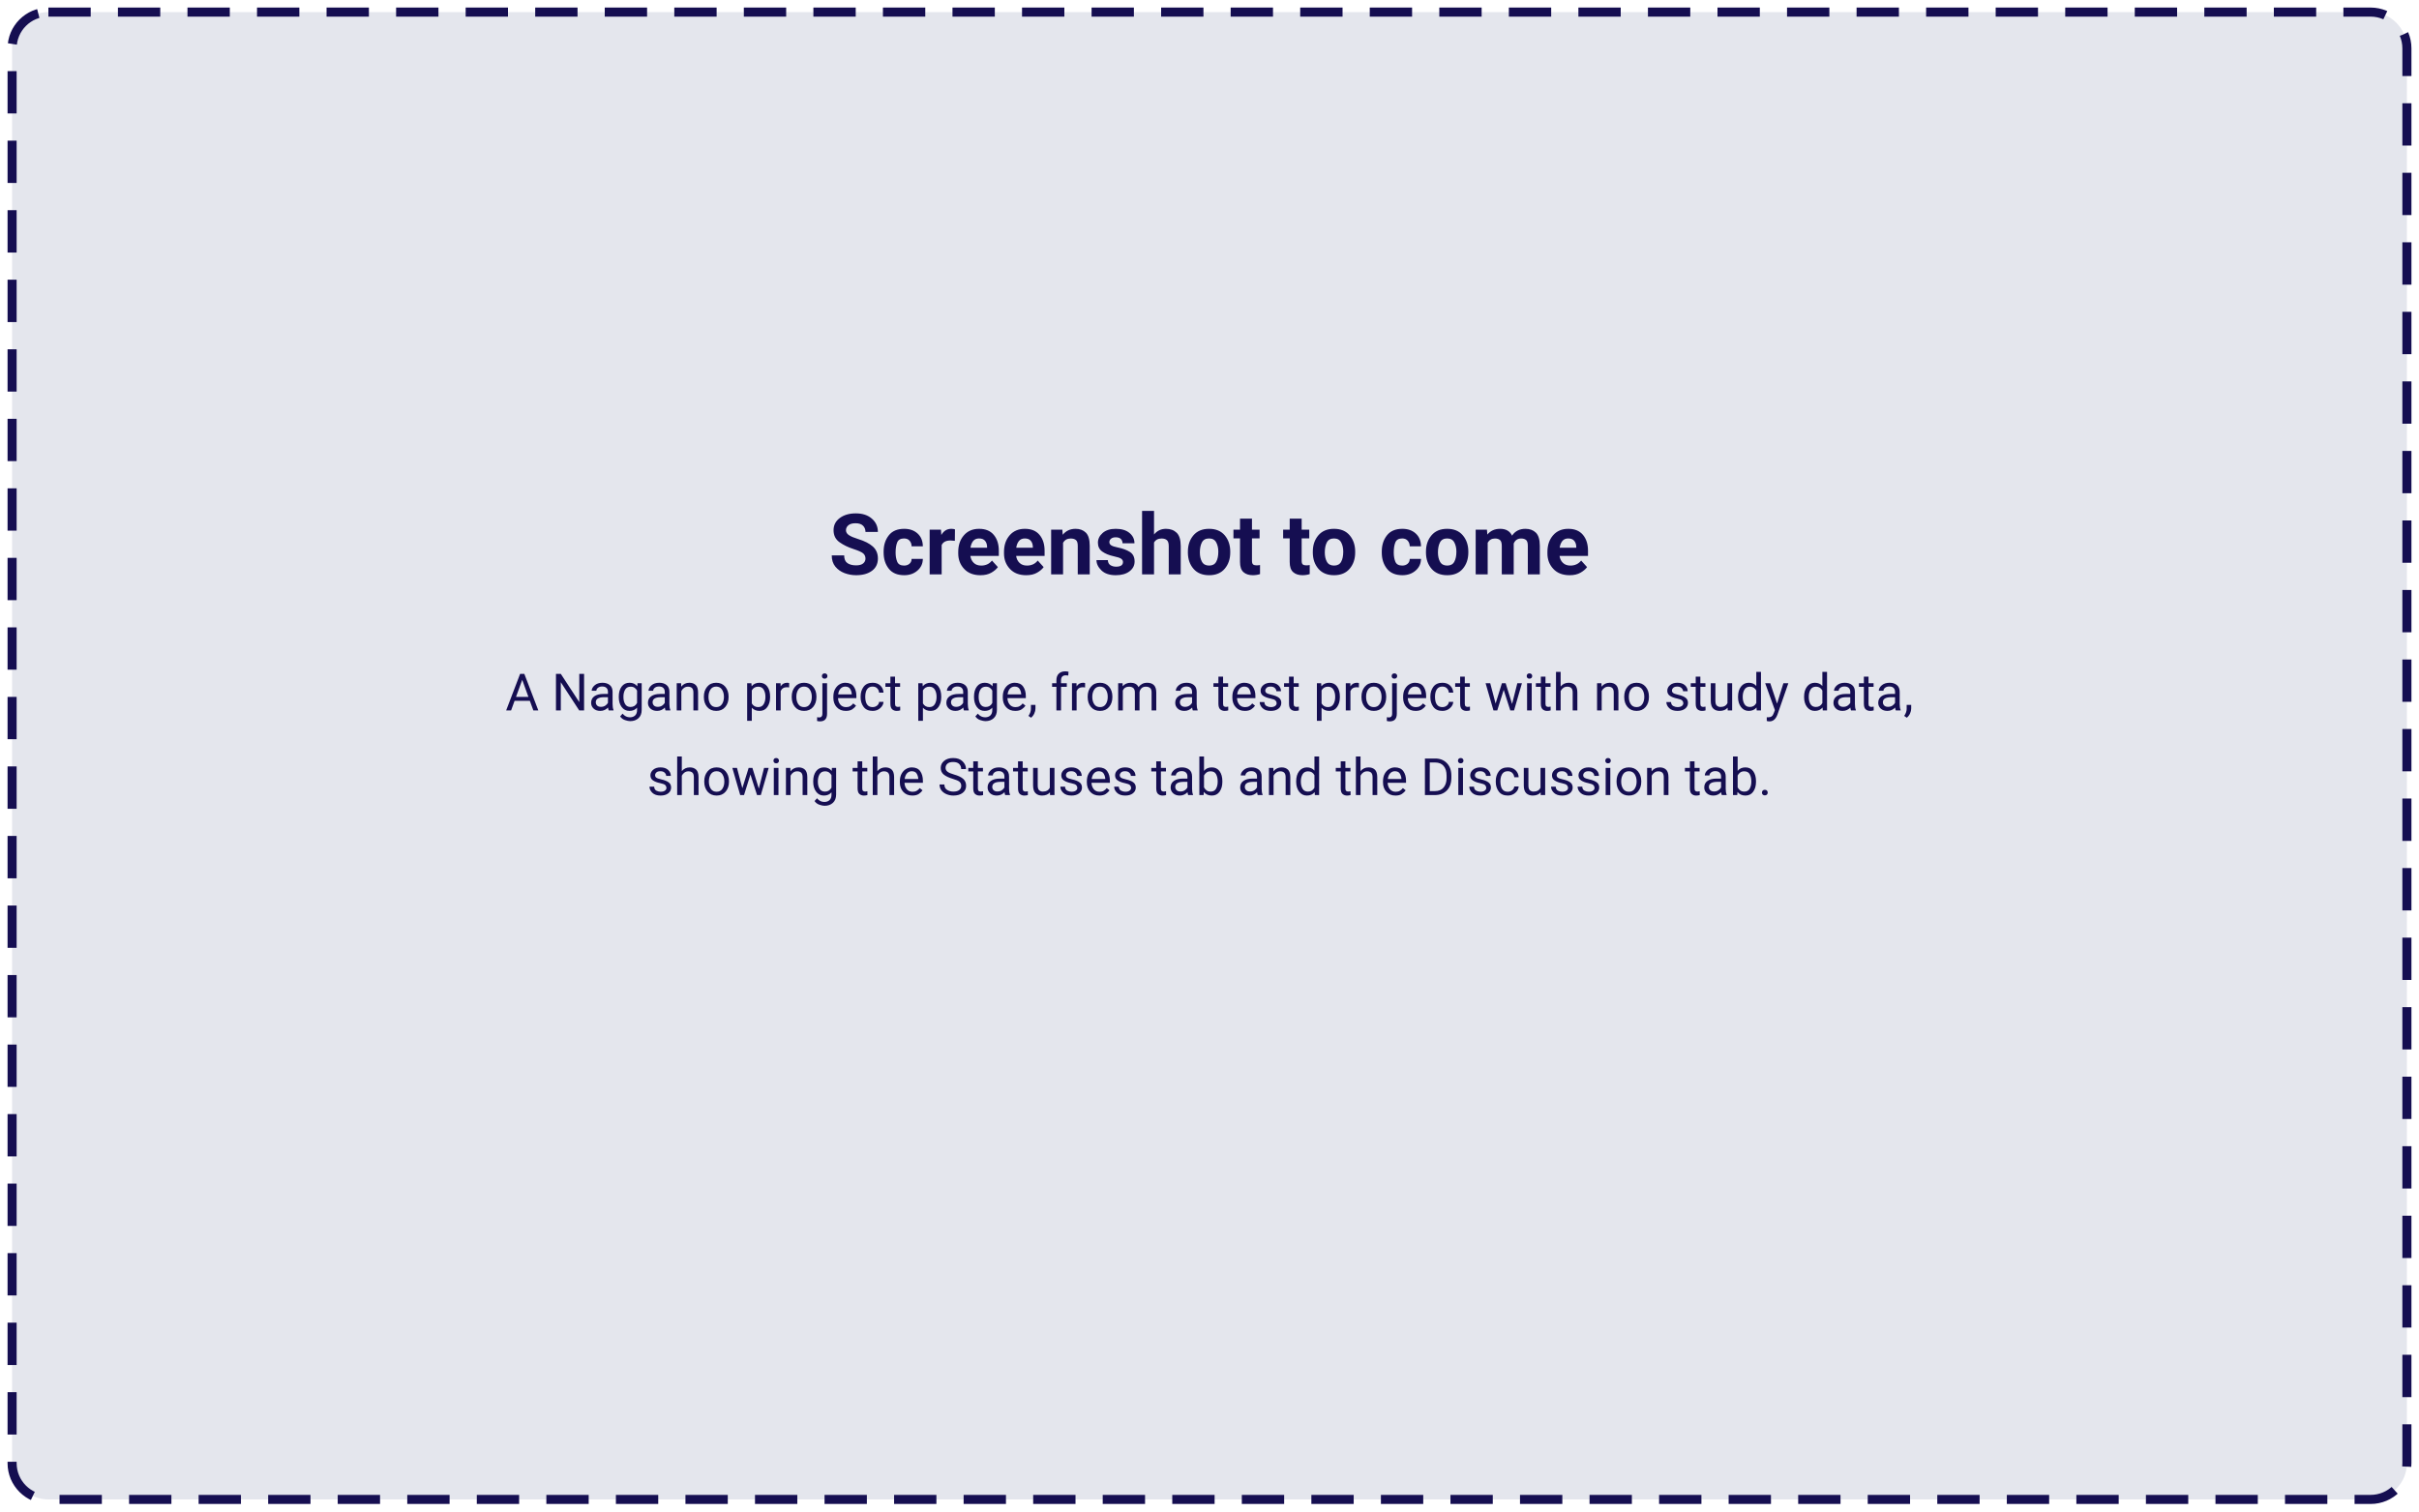
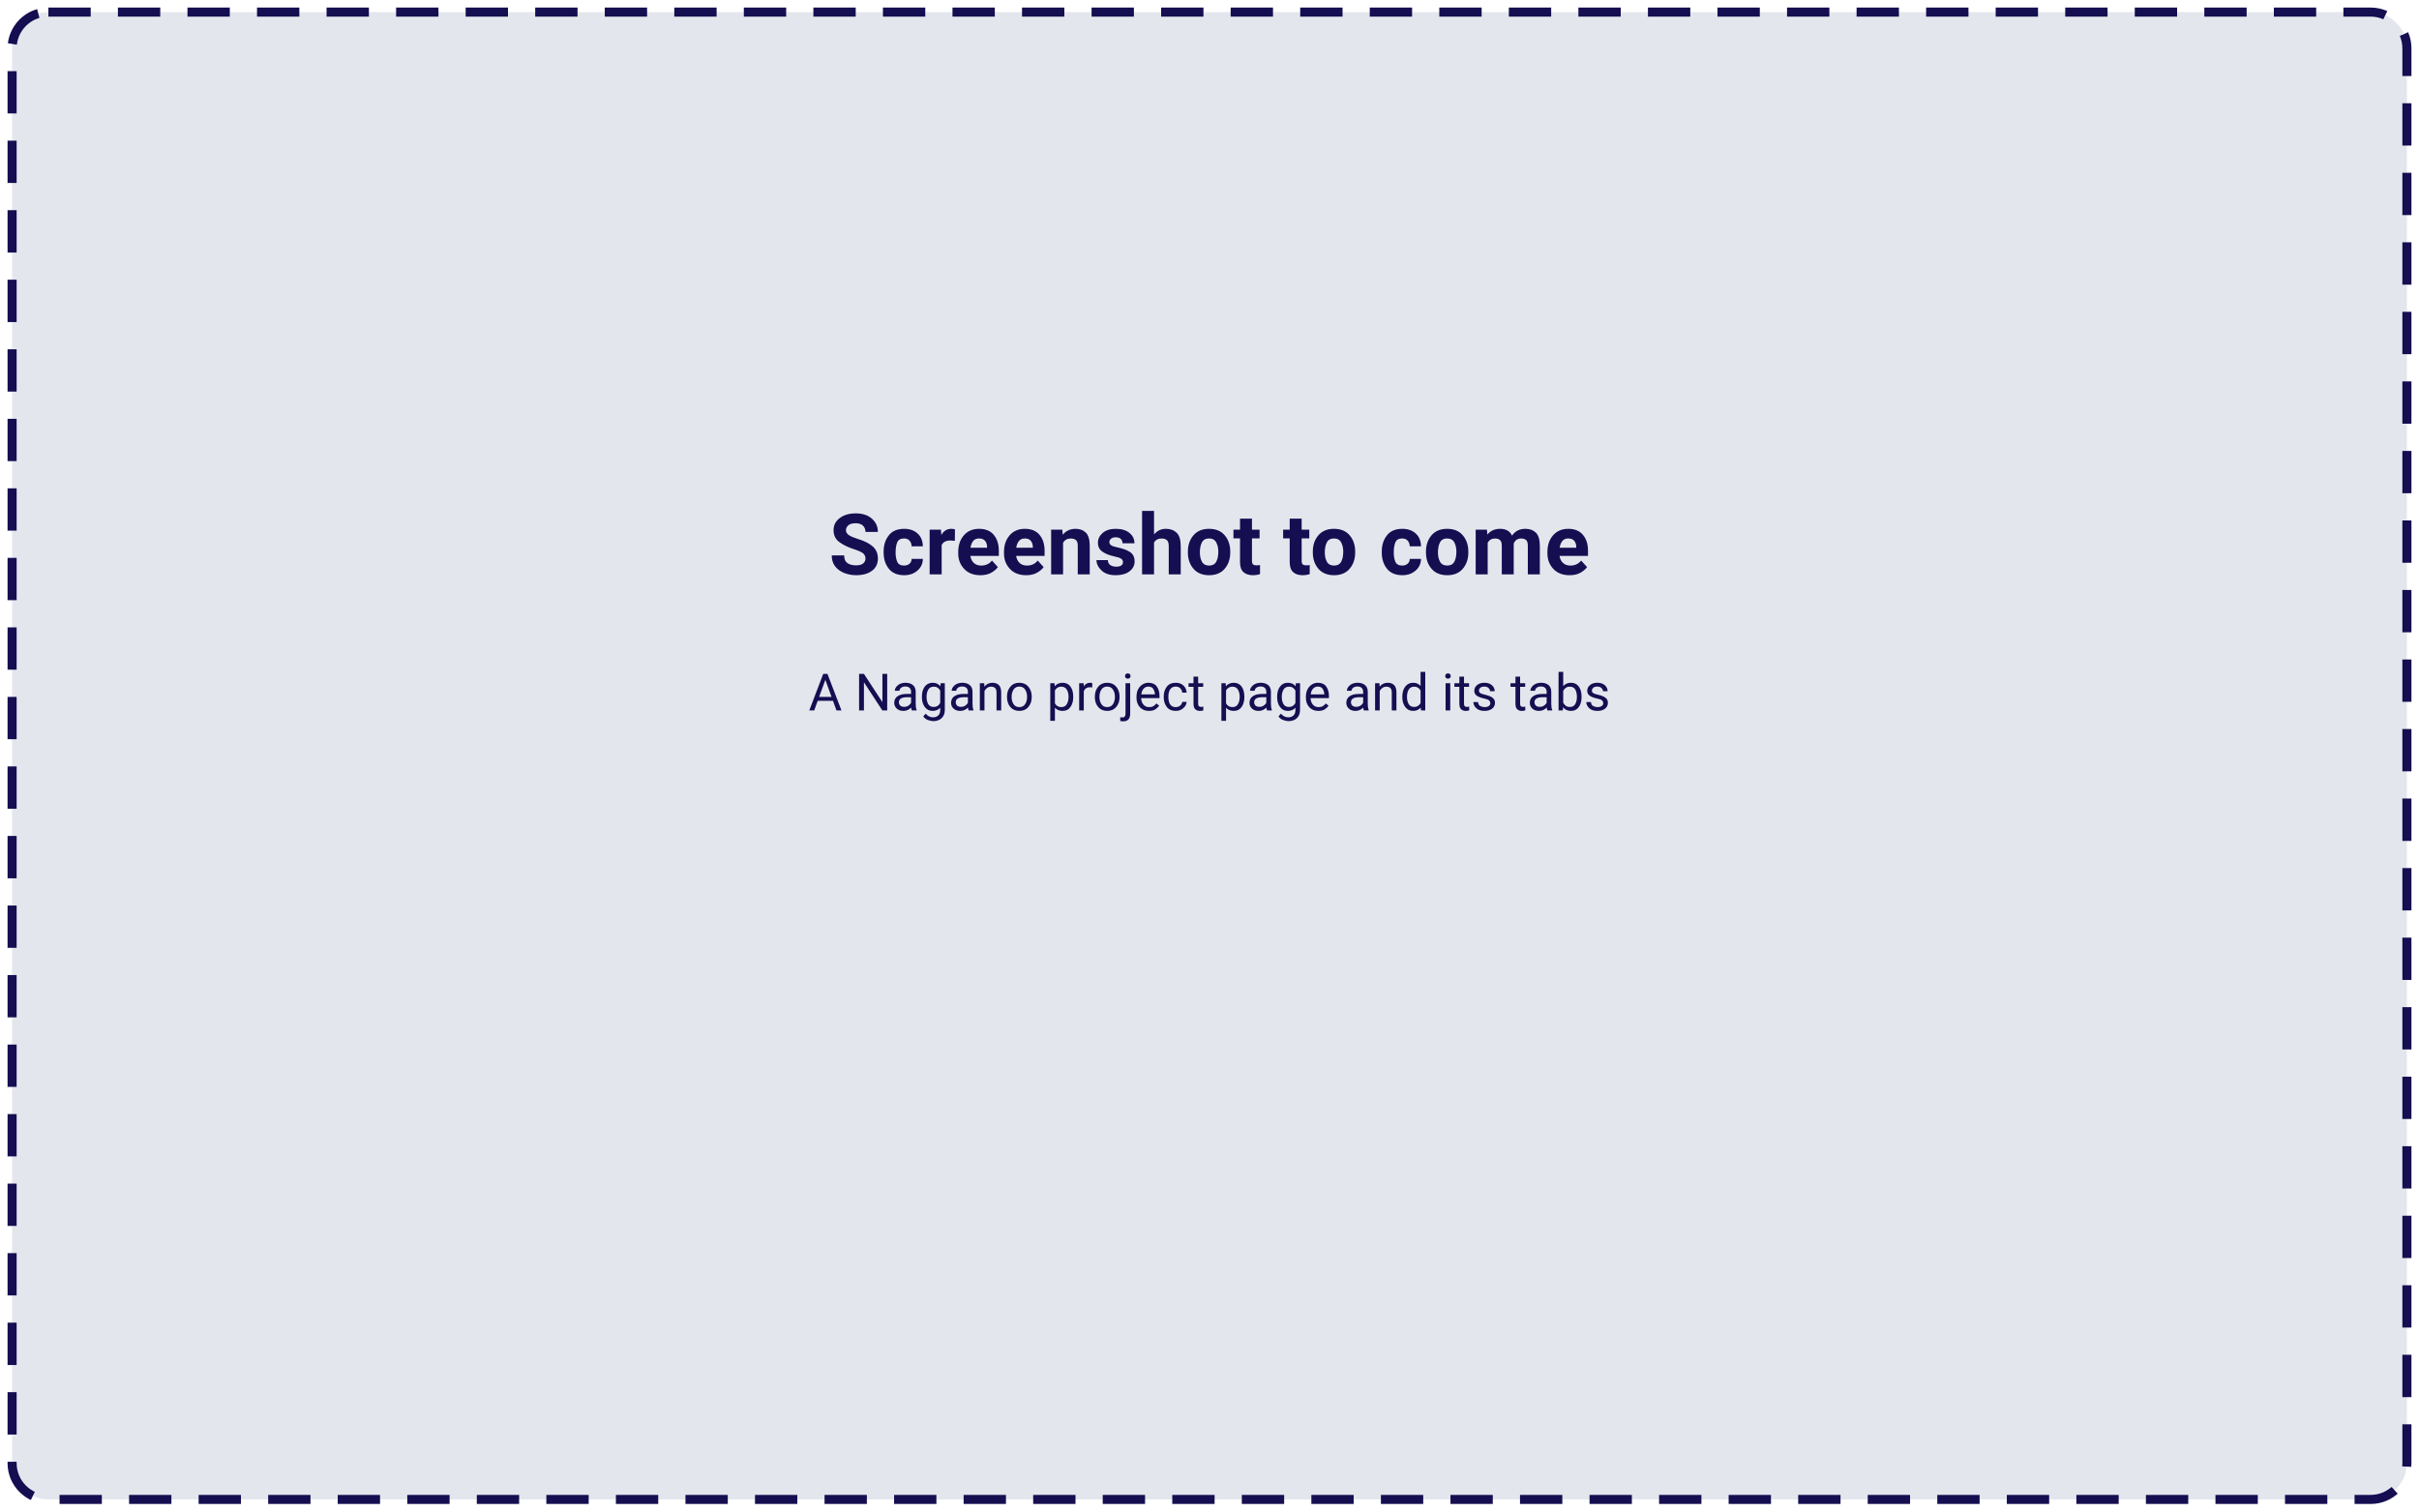
- <svg xmlns="http://www.w3.org/2000/svg" width="1600" height="1000" viewBox="0 0 1600 1000" font-family="system-ui,-apple-system,Segoe UI,Roboto,Helvetica,Arial,sans-serif" role="img" aria-label="Screenshot to come: a Nagano project page with its Statuses and Discussion tabs">
+ <svg xmlns="http://www.w3.org/2000/svg" width="1600" height="1000" viewBox="0 0 1600 1000" font-family="system-ui,-apple-system,Segoe UI,Roboto,Helvetica,Arial,sans-serif" role="img" aria-label="Screenshot to come: a Nagano project page and its tabs">
  <rect x="8" y="8" width="1584" height="984" rx="24" fill="#e4e6ed" stroke="#150e51" stroke-width="6" stroke-dasharray="28 18" />
  <text x="800" y="380" font-size="56" font-weight="700" text-anchor="middle" fill="#150e51">Screenshot to come</text>
-   <text x="800" y="470" font-size="34" text-anchor="middle" fill="#150e51">A Nagano project page, from a test project with no study data,</text>
-   <text x="800" y="526" font-size="34" text-anchor="middle" fill="#150e51">showing the Statuses tab and the Discussion tab.</text>
+   <text x="800" y="470" font-size="34" text-anchor="middle" fill="#150e51">A Nagano project page and its tabs</text>
</svg>
